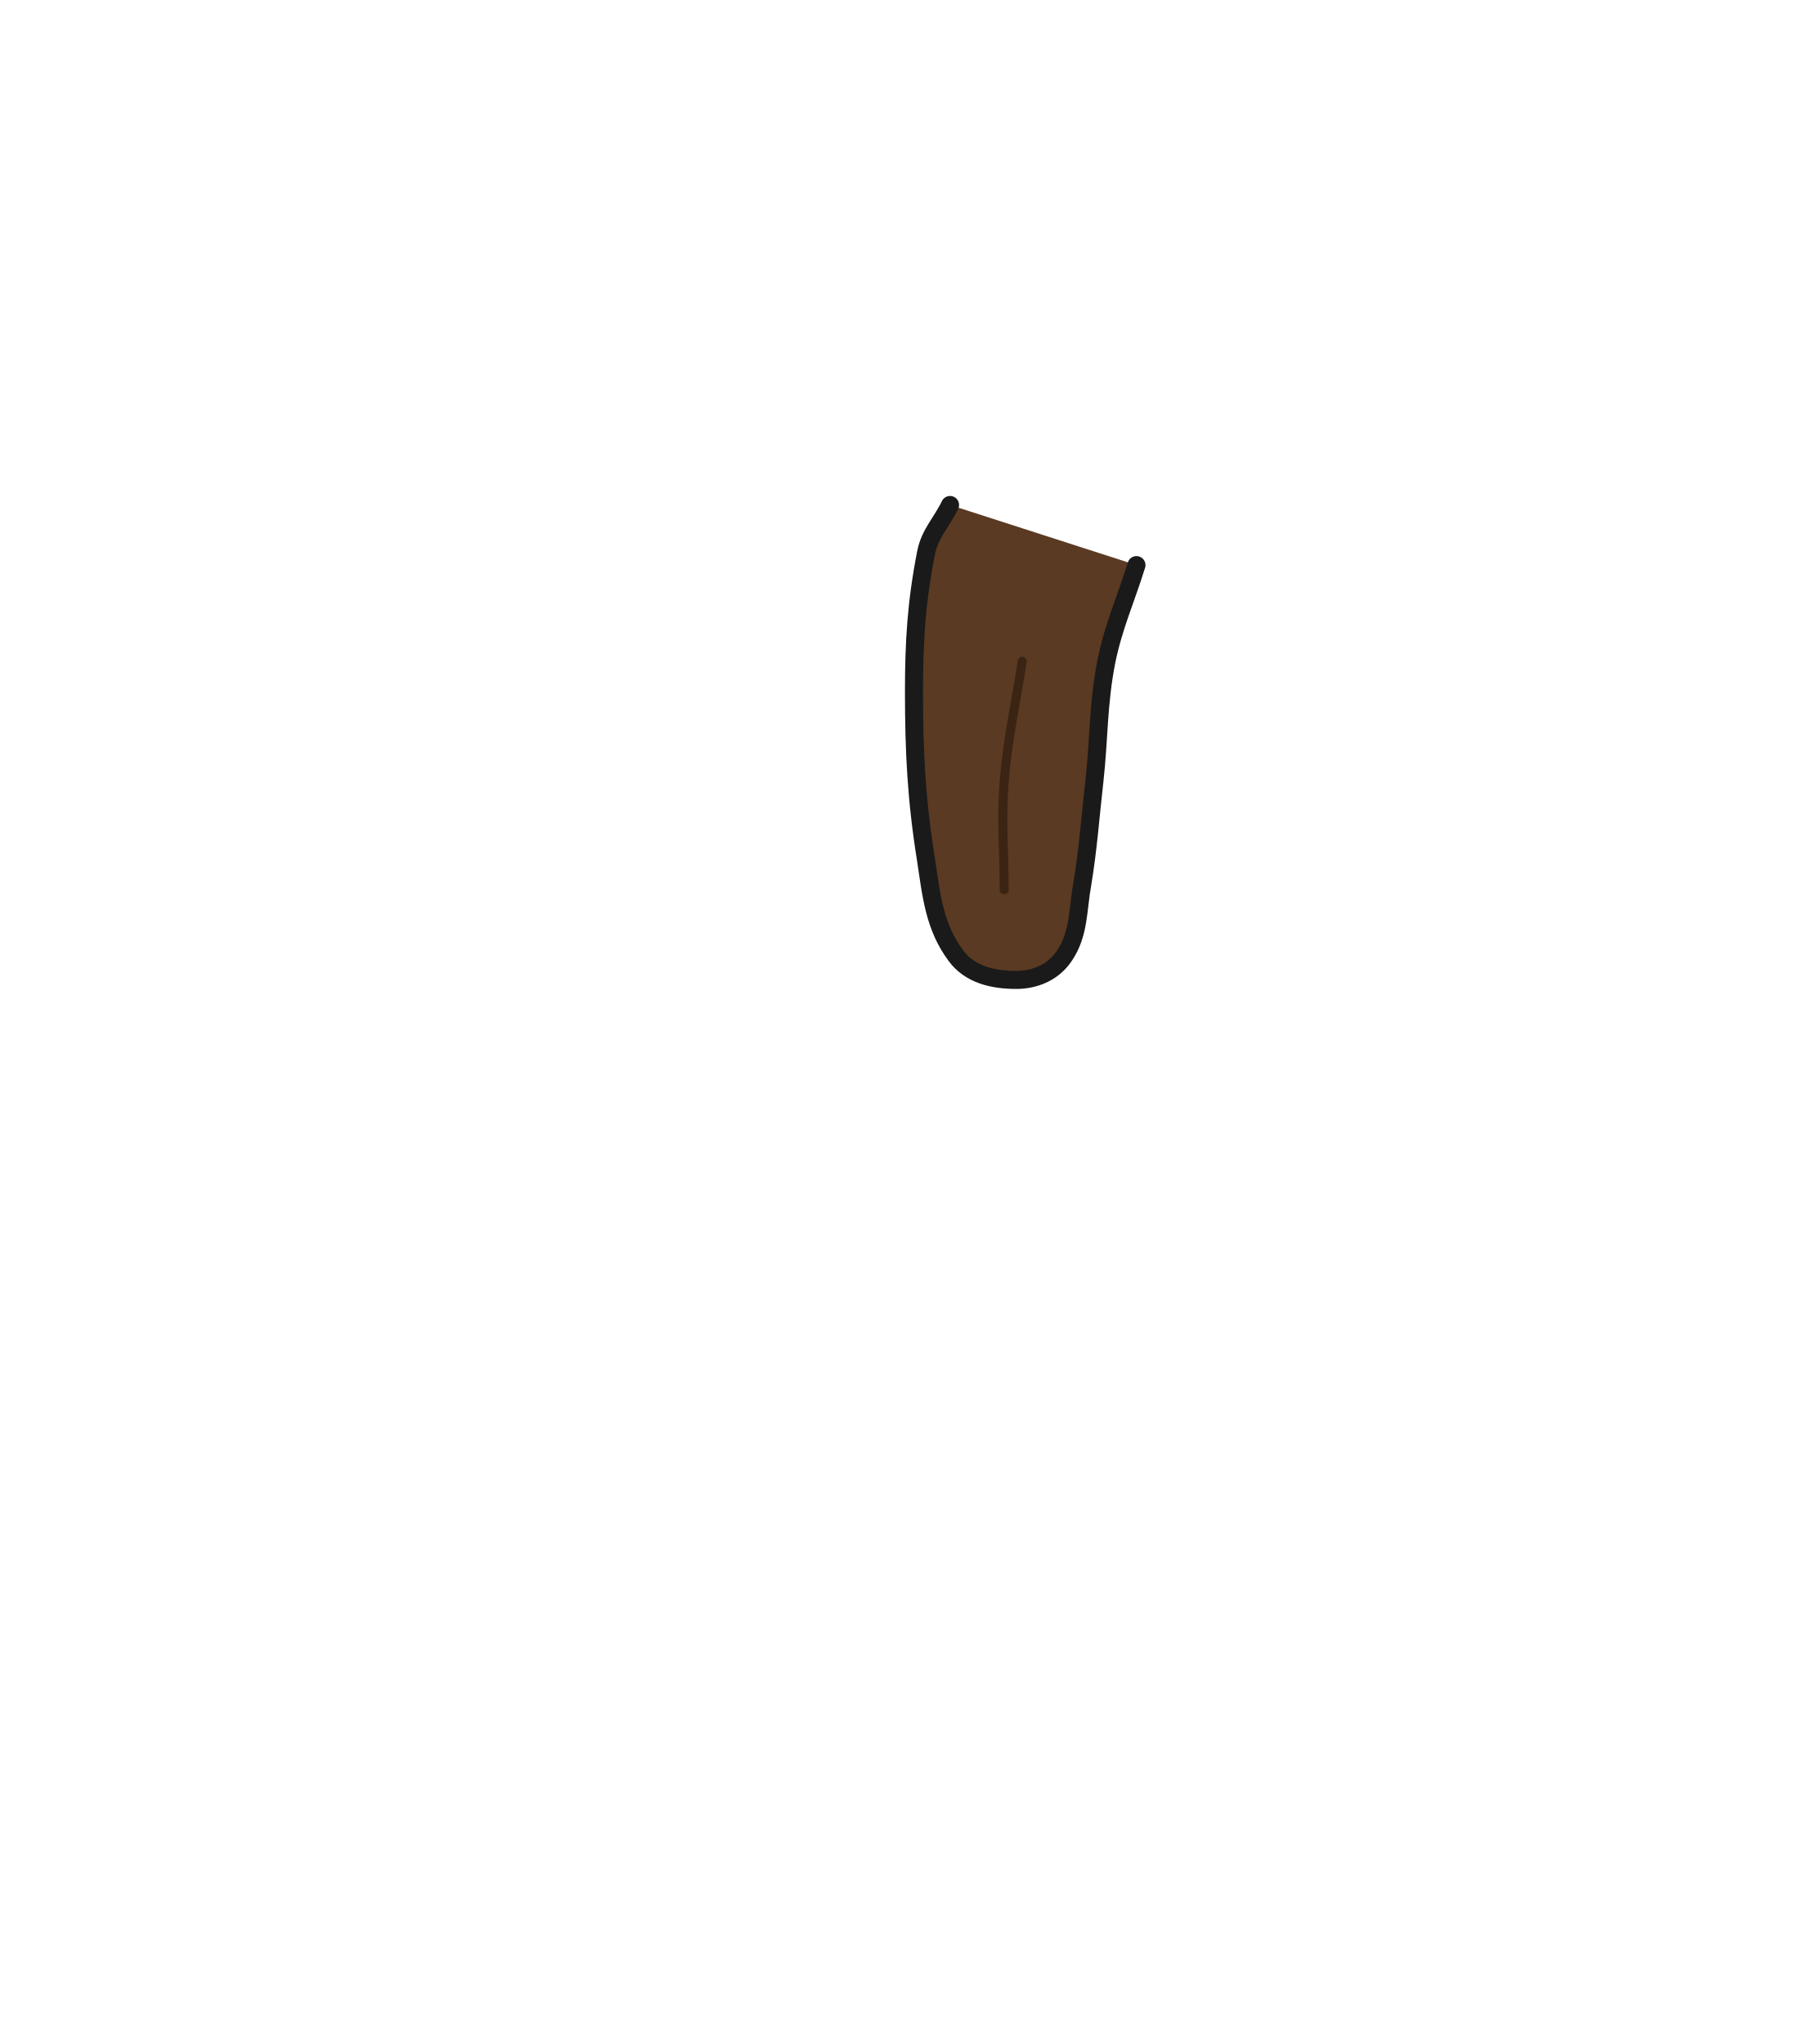
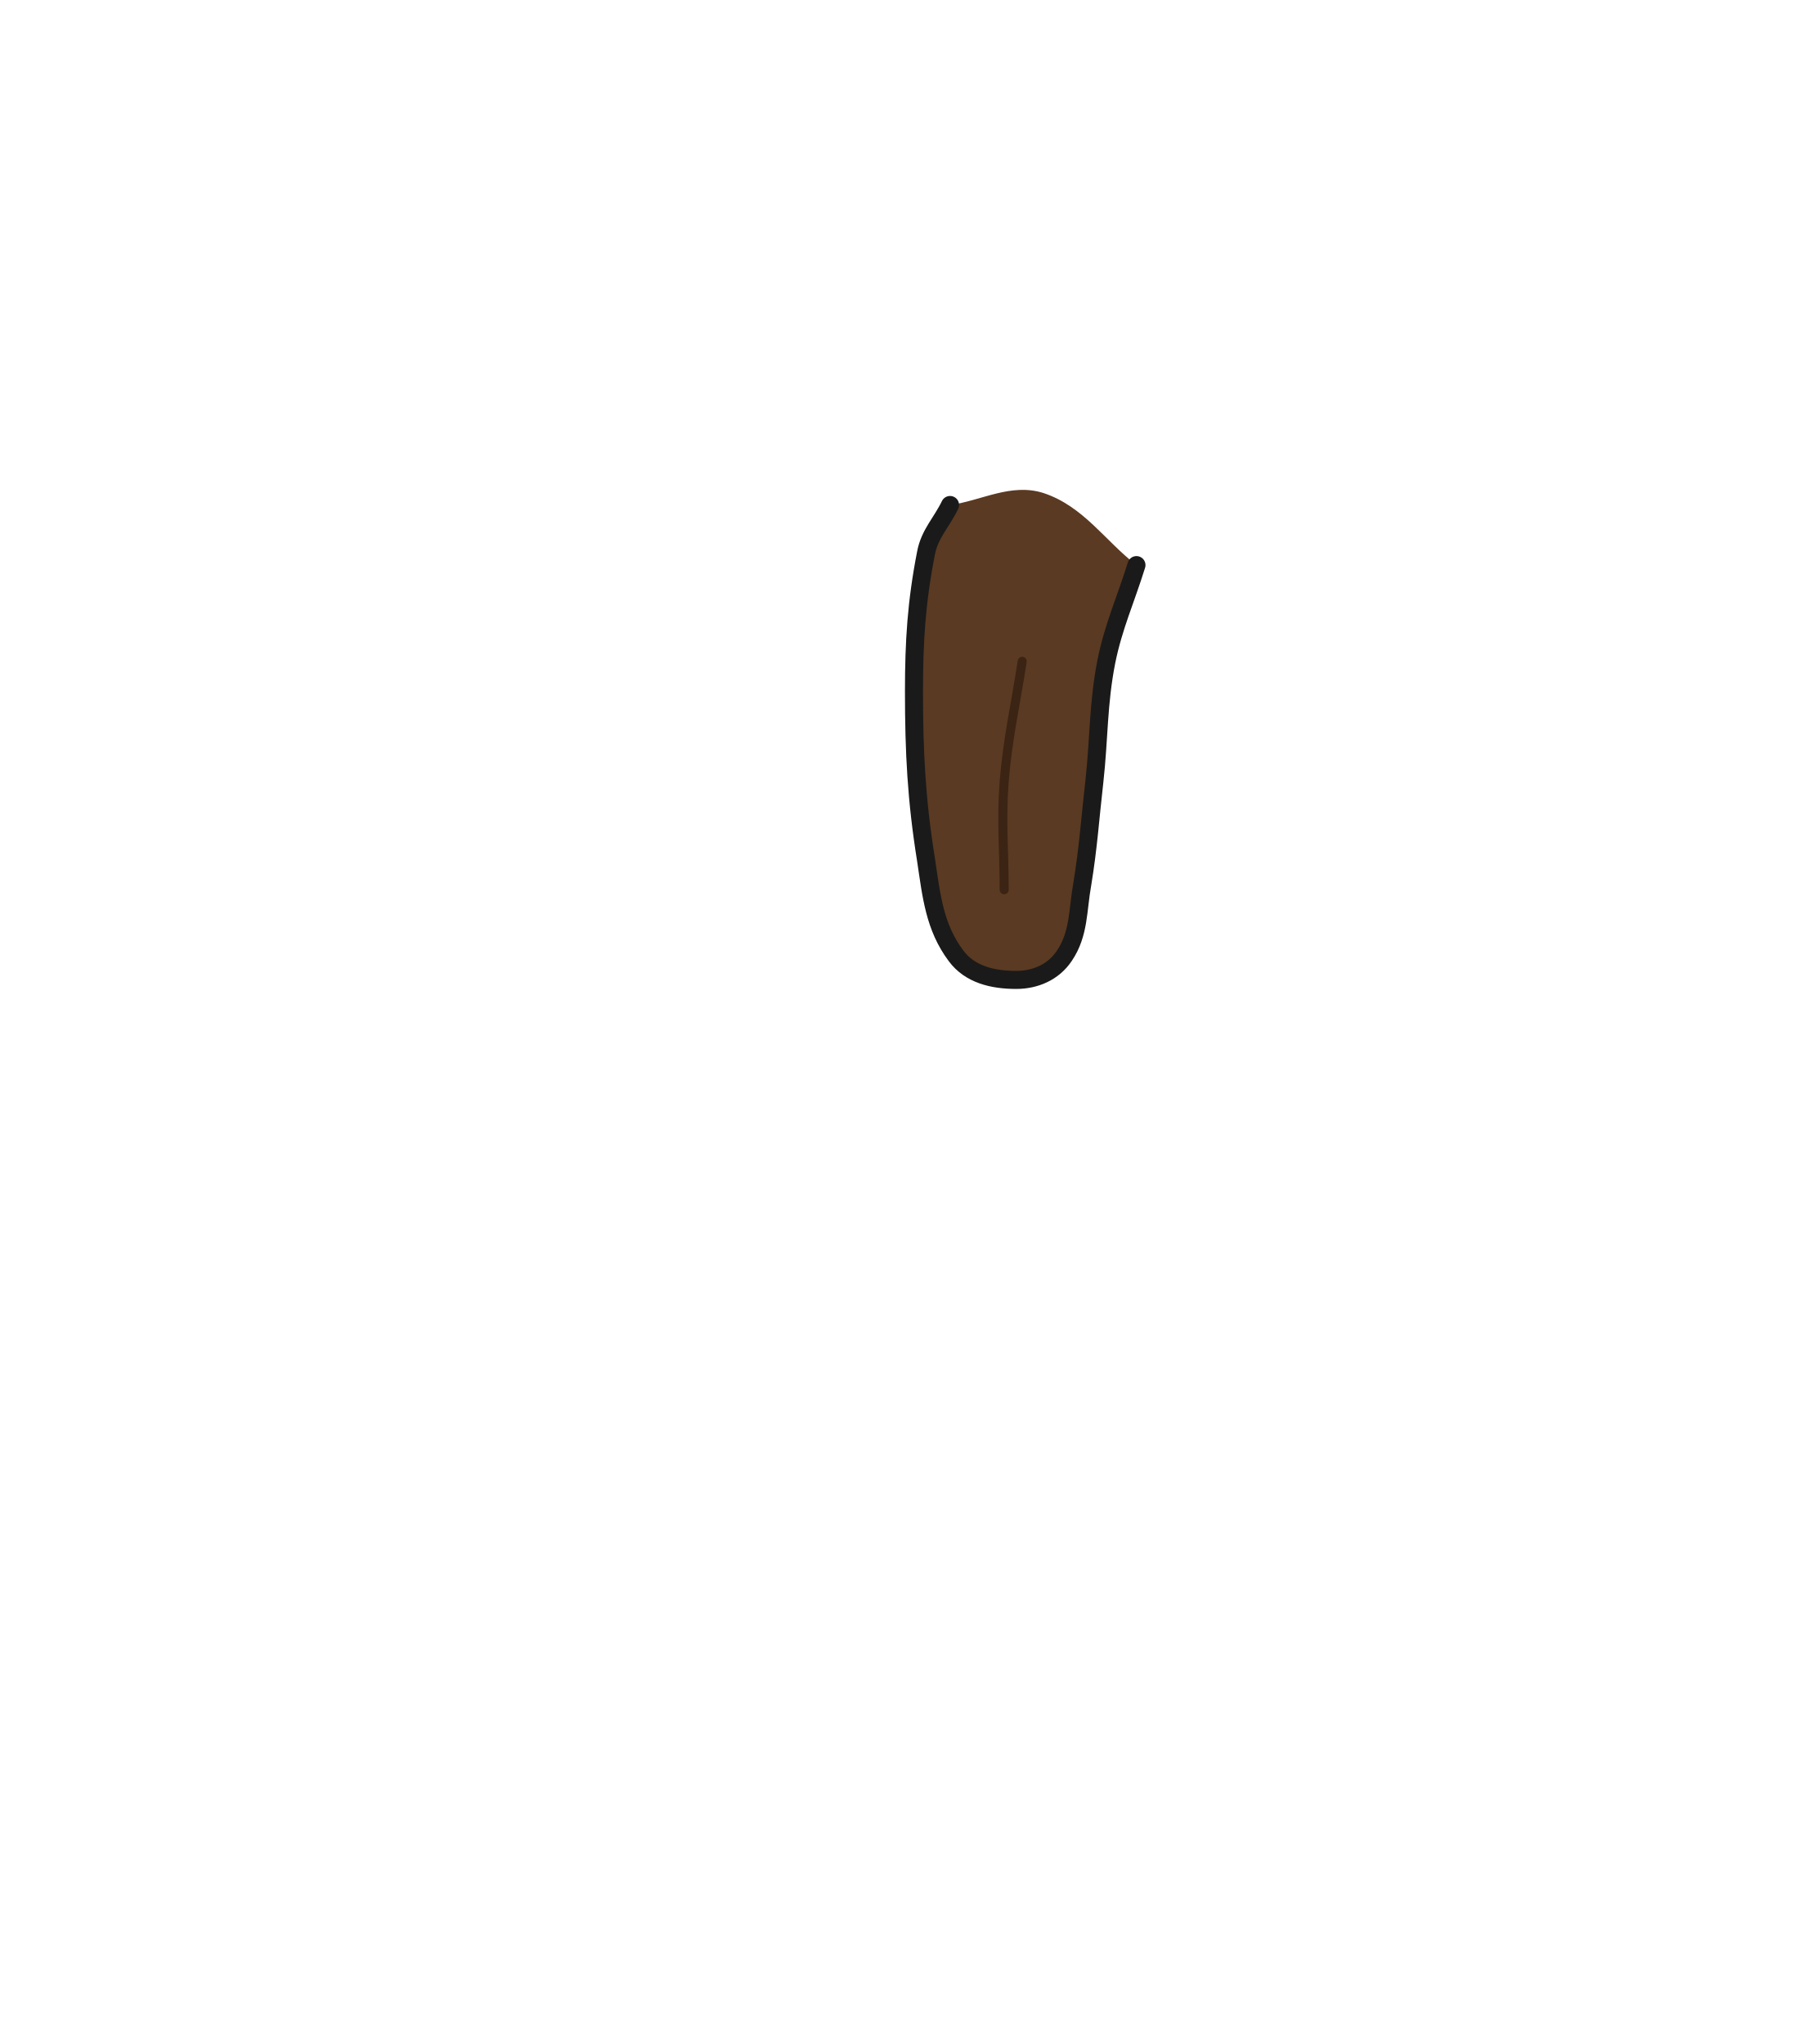
<svg xmlns="http://www.w3.org/2000/svg" width="300" height="340" viewBox="-150 -1060 300 340" data-stanley-view="profile" data-stanley-slot="hairSides">
  <g id="front">
-     <path class="slot-hair" d="M39,-966 C37.2,-960.2 35.2,-955.9 34,-950 C32.6,-942.9 32.8,-937.2 32,-930 C31.3,-923.9 31,-919.1 30,-913 C29.2,-908.6 29.5,-904.7 27,-901 C25.2,-898.3 22.2,-897 19,-897 C15.1,-897 11.3,-897.9 9,-901 C5.4,-905.8 4.9,-911 4,-917 C2.4,-927 2,-934.9 2,-945 C2,-953.3 2.4,-959.8 4,-968 C4.6,-971.2 6.6,-973.1 8,-976 C18.3,-972.7 28.7,-969.3 39,-966Z" fill="#5a3a22" stroke="none" />
+     <path class="slot-hair" d="M39,-966 C37.2,-960.2 35.2,-955.9 34,-950 C32.6,-942.9 32.8,-937.2 32,-930 C31.3,-923.9 31,-919.1 30,-913 C29.2,-908.6 29.5,-904.7 27,-901 C25.2,-898.3 22.2,-897 19,-897 C15.1,-897 11.3,-897.9 9,-901 C5.4,-905.8 4.9,-911 4,-917 C2.4,-927 2,-934.9 2,-945 C2,-953.3 2.4,-959.8 4,-968 C4.6,-971.2 6.6,-973.1 8,-976 C13.2,-976.7 18.1,-979.7 23.5,-978 C30.2,-975.8 33.8,-970 39,-966 Z" fill="#5a3a22" stroke="none" />
    <path class="slot-hair" d="M39,-966 C37.2,-960.2 35.2,-955.9 34,-950 C32.6,-942.9 32.8,-937.2 32,-930 C31.3,-923.9 31,-919.1 30,-913 C29.2,-908.6 29.5,-904.7 27,-901 C25.2,-898.3 22.2,-897 19,-897 C15.1,-897 11.3,-897.9 9,-901 C5.4,-905.8 4.9,-911 4,-917 C2.4,-927 2,-934.9 2,-945 C2,-953.3 2.4,-959.8 4,-968 C4.6,-971.2 6.6,-973.1 8,-976" fill="none" stroke="#1a1a1a" stroke-width="3" stroke-linejoin="round" stroke-linecap="round" />
    <path class="slot-hair" d="M20,-950 C18.9,-942.8 17.6,-937.3 17,-930 C16.5,-923.5 17,-918.5 17,-912" fill="none" stroke="#3b2414" stroke-width="1.5" stroke-linejoin="round" stroke-linecap="round" />
  </g>
</svg>
